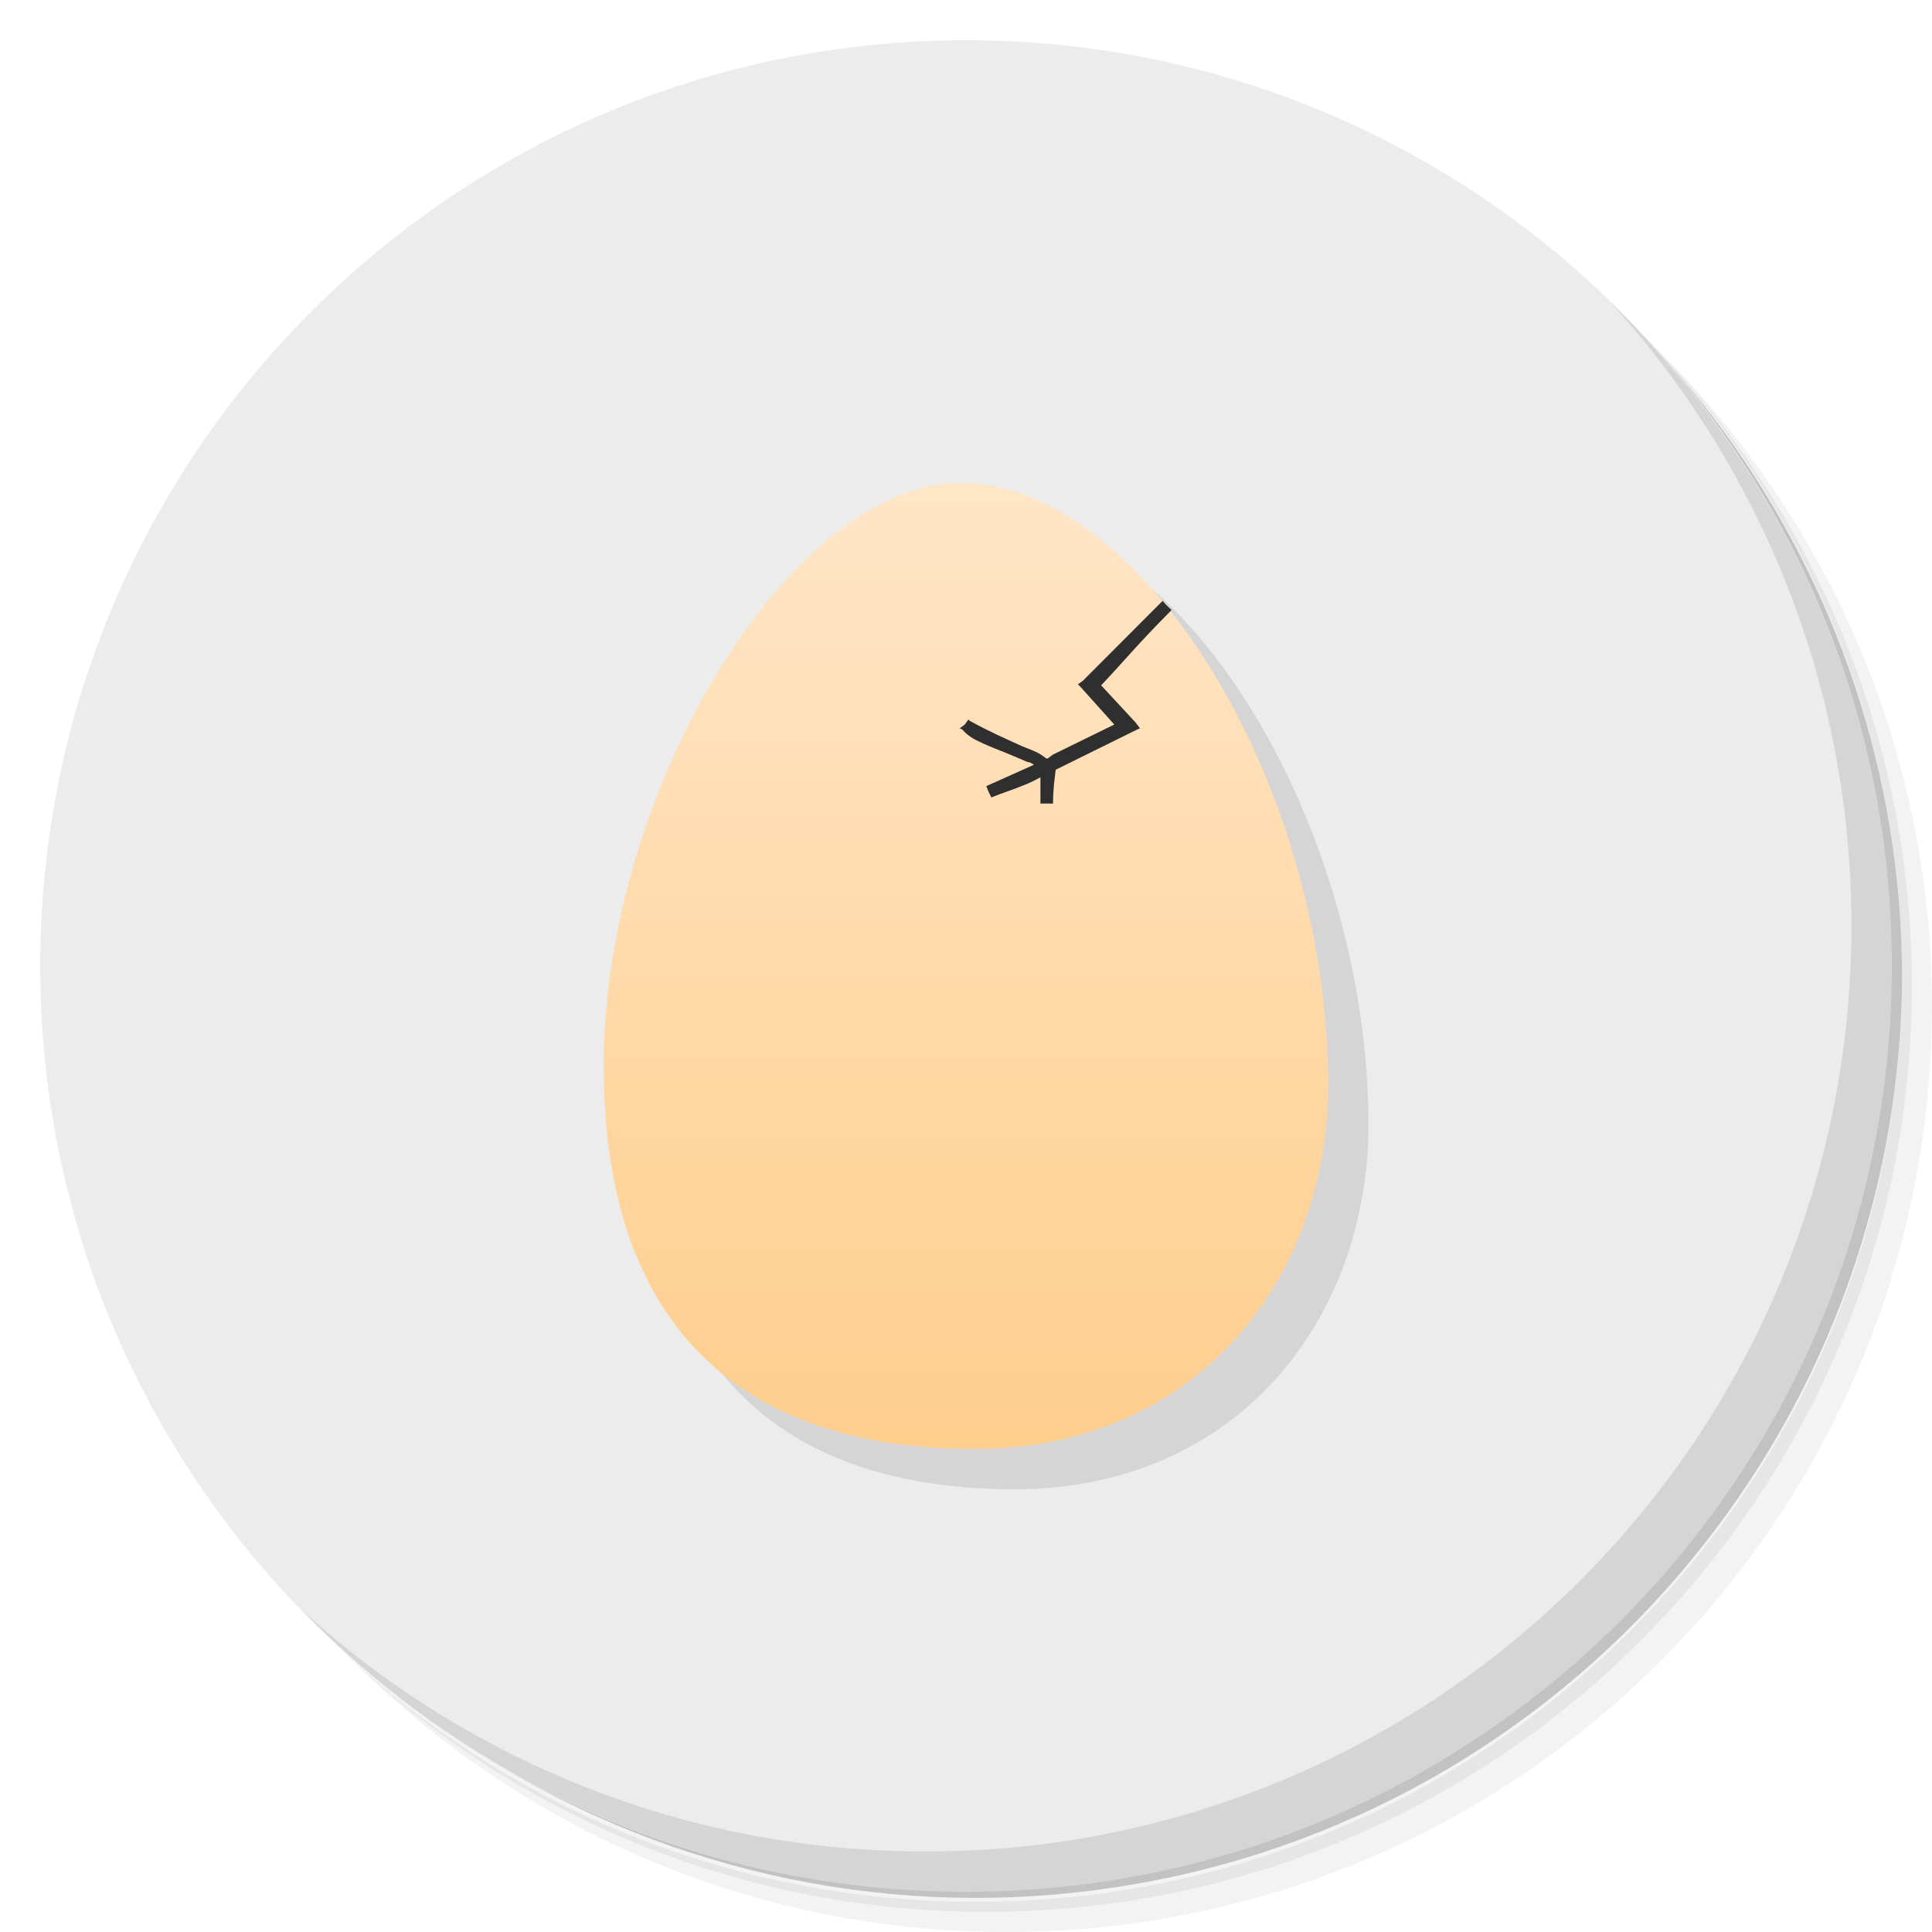
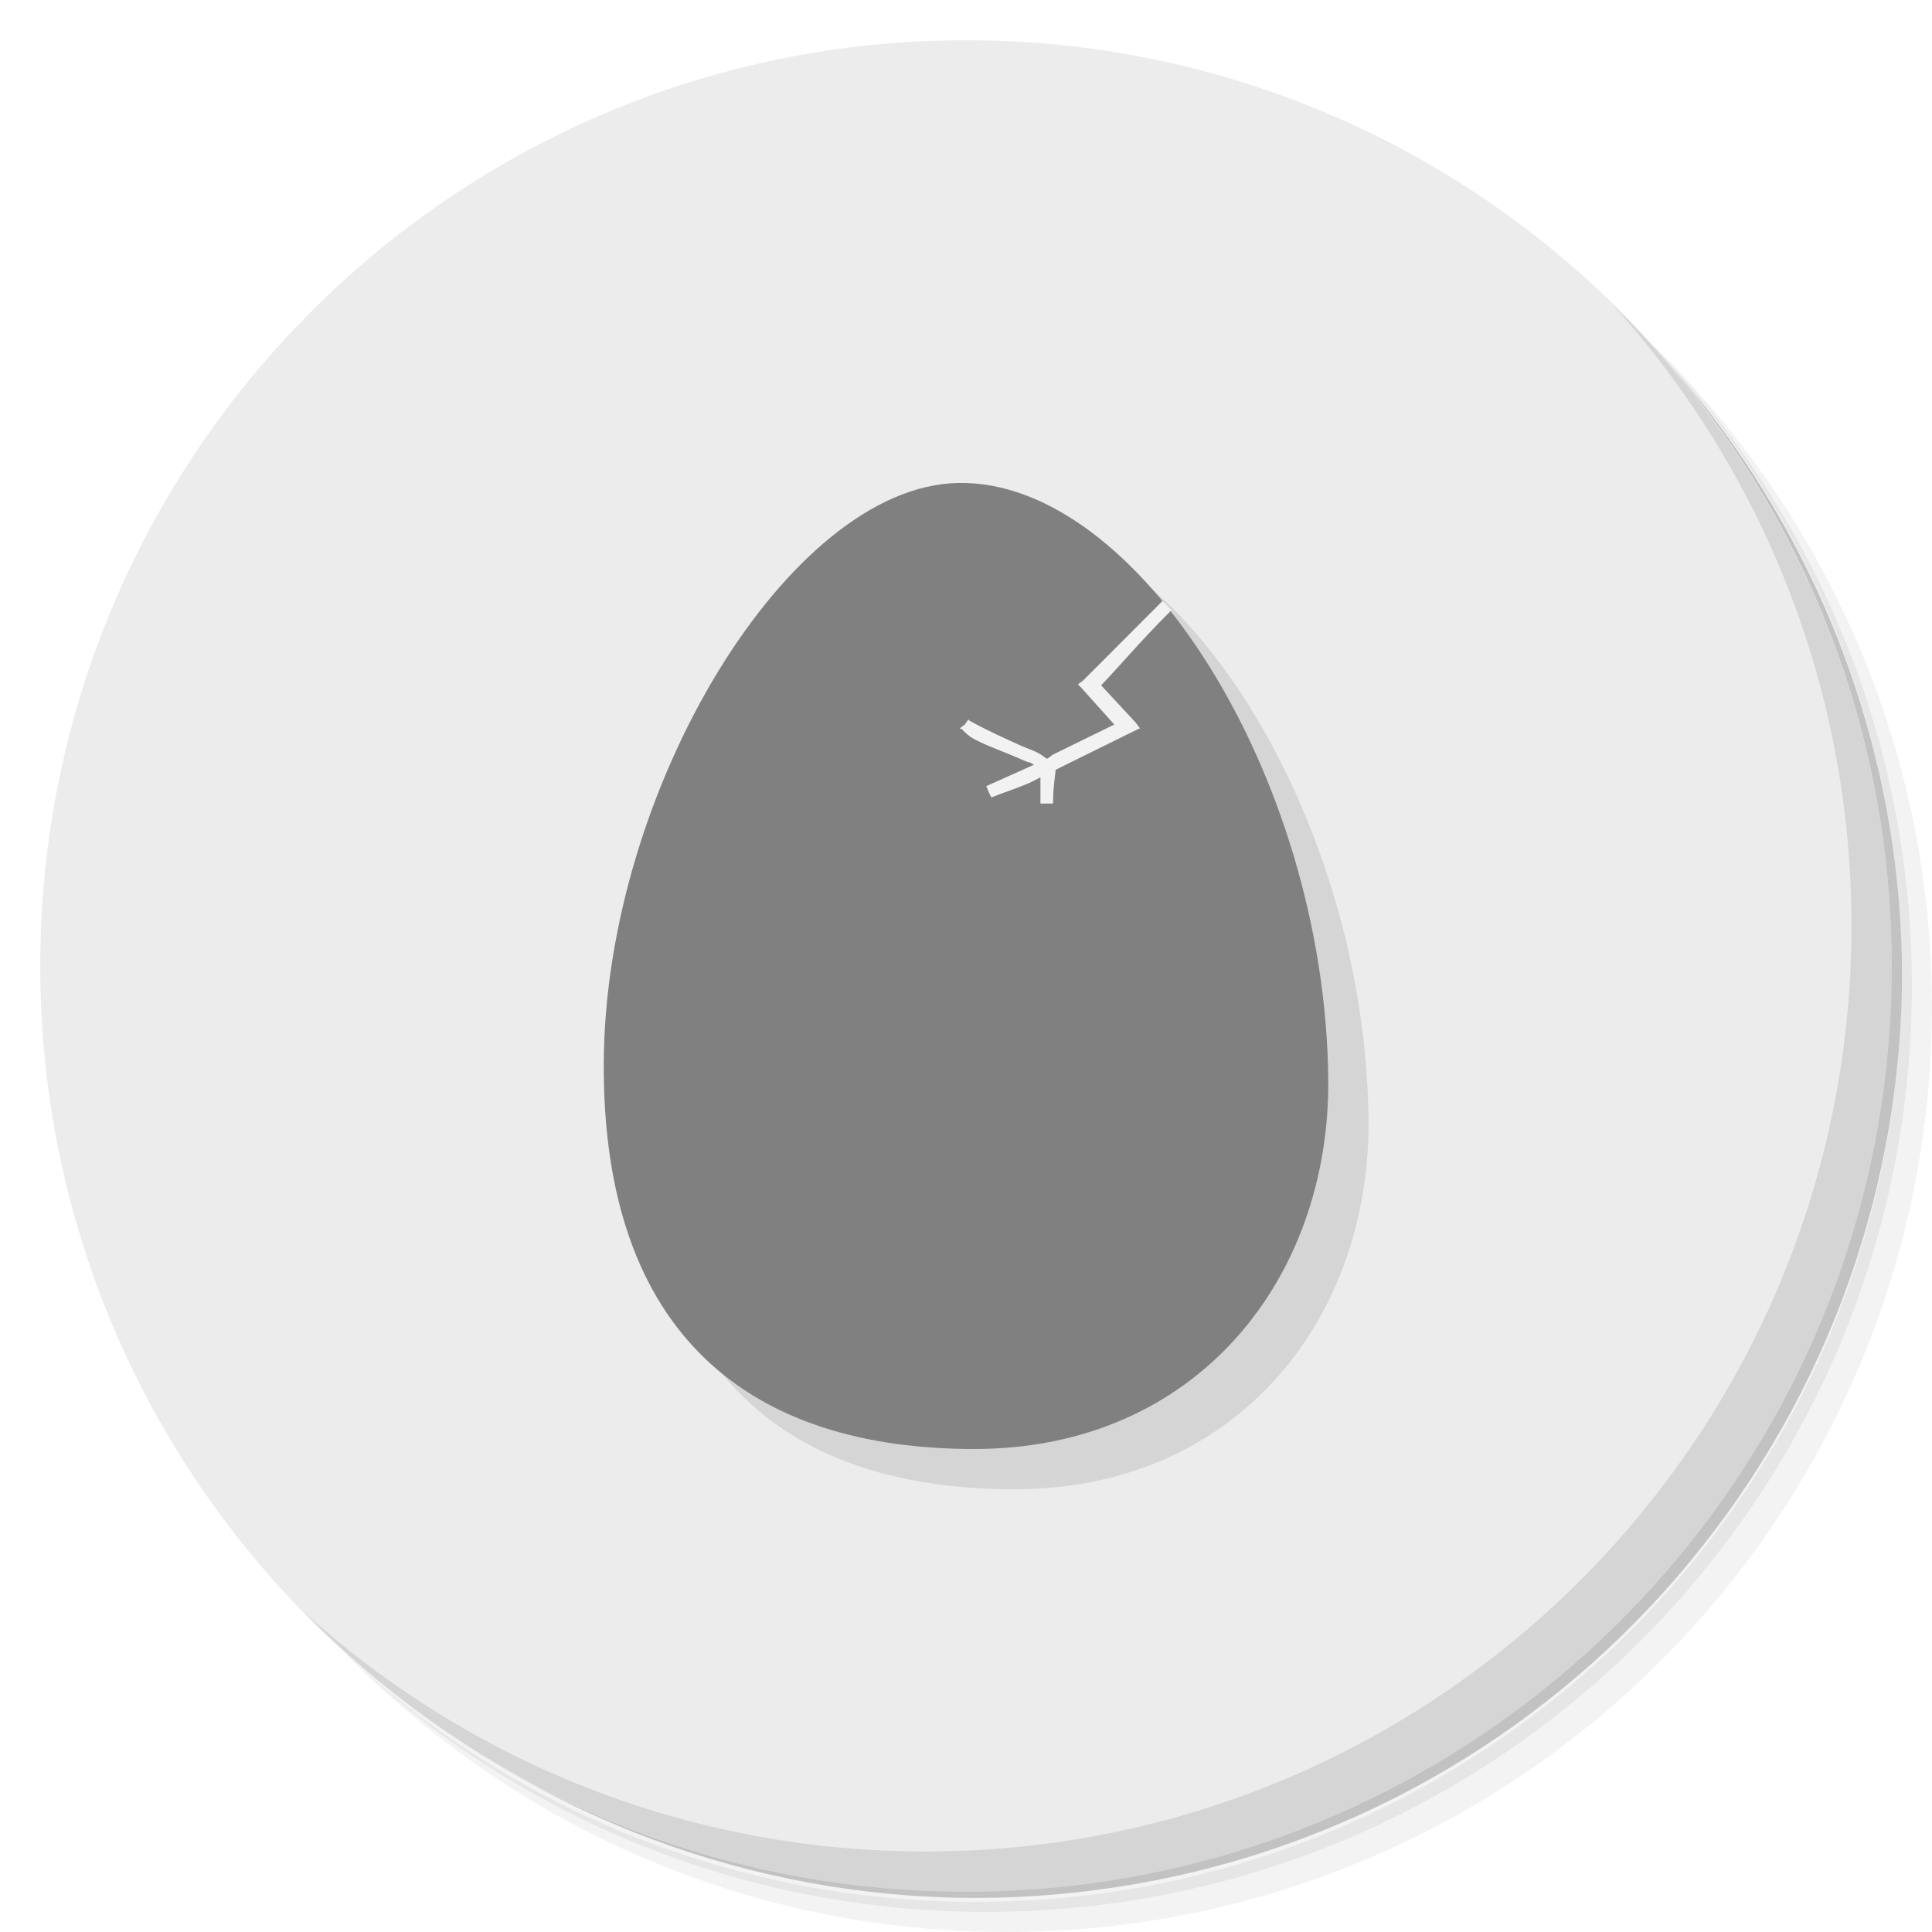
<svg xmlns="http://www.w3.org/2000/svg" viewBox="0 0 48 48" id="svg8275" version="1.1">
  <defs id="defs8277">
    <linearGradient id="linearGradient3764" x1="1" x2="47" gradientUnits="userSpaceOnUse" gradientTransform="matrix(0,-1,1,0,-1.5e-6,48)">
      <stop style="stop-color:#4877c6;stop-opacity:1" id="stop8280" />
      <stop offset="1" style="stop-color:#5782cb;stop-opacity:1" id="stop8282" />
    </linearGradient>
    <linearGradient id="linear0" gradientUnits="userSpaceOnUse" y1="272" x2="0" y2="37" gradientTransform="matrix(0.153409,0,0,0.15,1.909134,0.600007)">
      <stop style="stop-color:#ffc87f;stop-opacity:1" id="stop8285" />
      <stop offset="1" style="stop-color:#ffecd6;stop-opacity:1" id="stop8287" />
    </linearGradient>
  </defs>
  <g id="g8289">
    <path d="m 36.31 5 c 5.859 4.062 9.688 10.831 9.688 18.5 c 0 12.426 -10.07 22.5 -22.5 22.5 c -7.669 0 -14.438 -3.828 -18.5 -9.688 c 1.037 1.822 2.306 3.499 3.781 4.969 c 4.085 3.712 9.514 5.969 15.469 5.969 c 12.703 0 23 -10.298 23 -23 c 0 -5.954 -2.256 -11.384 -5.969 -15.469 c -1.469 -1.475 -3.147 -2.744 -4.969 -3.781 z m 4.969 3.781 c 3.854 4.113 6.219 9.637 6.219 15.719 c 0 12.703 -10.297 23 -23 23 c -6.081 0 -11.606 -2.364 -15.719 -6.219 c 4.16 4.144 9.883 6.719 16.219 6.719 c 12.703 0 23 -10.298 23 -23 c 0 -6.335 -2.575 -12.06 -6.719 -16.219 z" style="opacity:0.05" id="path8291" />
    <path d="m 41.28 8.781 c 3.712 4.085 5.969 9.514 5.969 15.469 c 0 12.703 -10.297 23 -23 23 c -5.954 0 -11.384 -2.256 -15.469 -5.969 c 4.113 3.854 9.637 6.219 15.719 6.219 c 12.703 0 23 -10.298 23 -23 c 0 -6.081 -2.364 -11.606 -6.219 -15.719 z" style="opacity:0.1" id="path8293" />
    <path d="m 31.25 2.375 c 8.615 3.154 14.75 11.417 14.75 21.13 c 0 12.426 -10.07 22.5 -22.5 22.5 c -9.708 0 -17.971 -6.135 -21.12 -14.75 a 23 23 0 0 0 44.875 -7 a 23 23 0 0 0 -16 -21.875 z" style="opacity:0.2" id="path8295" />
  </g>
  <g id="g8297" style="fill:#ececec;fill-opacity:1">
    <path d="m 24 1 c 12.703 0 23 10.297 23 23 c 0 12.703 -10.297 23 -23 23 -12.703 0 -23 -10.297 -23 -23 0 -12.703 10.297 -23 23 -23 z" style="fill:#ececec;fill-opacity:1" id="path8299" />
  </g>
  <g id="g8301">
    <g id="g8303">
      <g transform="translate(1,1)" id="g8305">
        <g style="opacity:0.1" id="g8307">
          <g id="g8309">
            <path d="m 33 26.801 c 0.051 4.945 -3.254 9.199 -8.797 9.199 c -5.539 0 -9.238 -2.805 -9.203 -9.598 c 0.035 -6.813 4.617 -14.316 8.793 -14.402 c 4.453 -0.105 9.125 7.277 9.207 14.801 m 0 0" style="fill:#000;stroke:none;fill-rule:evenodd" id="path8311" />
          </g>
        </g>
      </g>
    </g>
  </g>
-   <g transform="translate(2.4624513e-4,0)" id="g8313">
-     <g id="g8315">
-       <g id="g8317">
-         <path d="M 33,26.801 C 33.051,31.746 29.746,36 24.203,36 18.664,36 14.965,33.195 15,26.402 15.035,19.589 19.617,12.086 23.793,12 28.246,11.895 32.918,19.277 33,26.801 m 0,0" style="fill:url(#linear0);stroke:none;fill-rule:evenodd" id="path8319" />
-         <path d="m 28.875 14.938 -1.969 1.973 -0.125 0.09 0.09 0.094 0.813 0.906 -1.531 0.75 -0.125 0.094 c -0.004 -0.004 -0.023 0.004 -0.031 0 -0.086 -0.063 -0.176 -0.133 -0.313 -0.188 -0.09 -0.039 -0.203 -0.082 -0.309 -0.125 -0.414 -0.191 -0.797 -0.355 -1.285 -0.625 -0.012 -0.004 -0.016 -0.023 -0.031 -0.031 l -0.09 0.125 -0.125 0.094 c 0.012 0.016 0.047 0.012 0.063 0.031 0.098 0.109 0.211 0.199 0.375 0.277 0.191 0.098 0.43 0.191 0.656 0.281 0.215 0.086 0.422 0.176 0.594 0.25 0.008 0.004 0.027 0 0.035 0 0.07 0.035 0.074 0.039 0.121 0.066 l -1.184 0.531 0.063 0.156 0.063 0.125 c 0.238 -0.098 0.602 -0.215 0.906 -0.344 0.129 -0.055 0.219 -0.109 0.313 -0.156 l 0 0.652 0.313 0 c 0.004 -0.422 0.039 -0.578 0.066 -0.84 l 1.906 -0.941 0.188 -0.09 -0.121 -0.156 -0.844 -0.91 c 0.566 -0.594 0.855 -0.969 1.75 -1.871 -0.203 -0.188 -0.137 -0.137 -0.219 -0.223 m -0.008 0.004" style="fill:#2f2f2f;fill-opacity:1;stroke:none;fill-rule:nonzero" id="path8321" />
+   <g transform="translate(2.4624513e-4,0)" id="g8313" style="fill:#808080">
+     <g id="g8315" style="fill:#808080">
+       <g id="g8317" style="fill:#808080">
+         <path d="M 33,26.801 C 33.051,31.746 29.746,36 24.203,36 18.664,36 14.965,33.195 15,26.402 15.035,19.589 19.617,12.086 23.793,12 28.246,11.895 32.918,19.277 33,26.801 m 0,0" style="fill:#808080;stroke:none;fill-rule:evenodd" id="path8319" />
+         <path d="m 28.875 14.938 -1.969 1.973 -0.125 0.09 0.09 0.094 0.813 0.906 -1.531 0.75 -0.125 0.094 c -0.004 -0.004 -0.023 0.004 -0.031 0 -0.086 -0.063 -0.176 -0.133 -0.313 -0.188 -0.09 -0.039 -0.203 -0.082 -0.309 -0.125 -0.414 -0.191 -0.797 -0.355 -1.285 -0.625 -0.012 -0.004 -0.016 -0.023 -0.031 -0.031 l -0.09 0.125 -0.125 0.094 c 0.012 0.016 0.047 0.012 0.063 0.031 0.098 0.109 0.211 0.199 0.375 0.277 0.191 0.098 0.43 0.191 0.656 0.281 0.215 0.086 0.422 0.176 0.594 0.25 0.008 0.004 0.027 0 0.035 0 0.07 0.035 0.074 0.039 0.121 0.066 l -1.184 0.531 0.063 0.156 0.063 0.125 c 0.238 -0.098 0.602 -0.215 0.906 -0.344 0.129 -0.055 0.219 -0.109 0.313 -0.156 l 0 0.652 0.313 0 c 0.004 -0.422 0.039 -0.578 0.066 -0.84 l 1.906 -0.941 0.188 -0.09 -0.121 -0.156 -0.844 -0.91 c 0.566 -0.594 0.855 -0.969 1.75 -1.871 -0.203 -0.188 -0.137 -0.137 -0.219 -0.223 m -0.008 0.004" style="fill:#f2f2f2;fill-opacity:1;stroke:none;fill-rule:nonzero" id="path8321" />
      </g>
    </g>
  </g>
  <g id="g8323">
    <path d="m 40.03 7.531 c 3.712 4.084 5.969 9.514 5.969 15.469 0 12.703 -10.297 23 -23 23 c -5.954 0 -11.384 -2.256 -15.469 -5.969 4.178 4.291 10.01 6.969 16.469 6.969 c 12.703 0 23 -10.298 23 -23 0 -6.462 -2.677 -12.291 -6.969 -16.469 z" style="opacity:0.1" id="path8325" />
  </g>
</svg>
